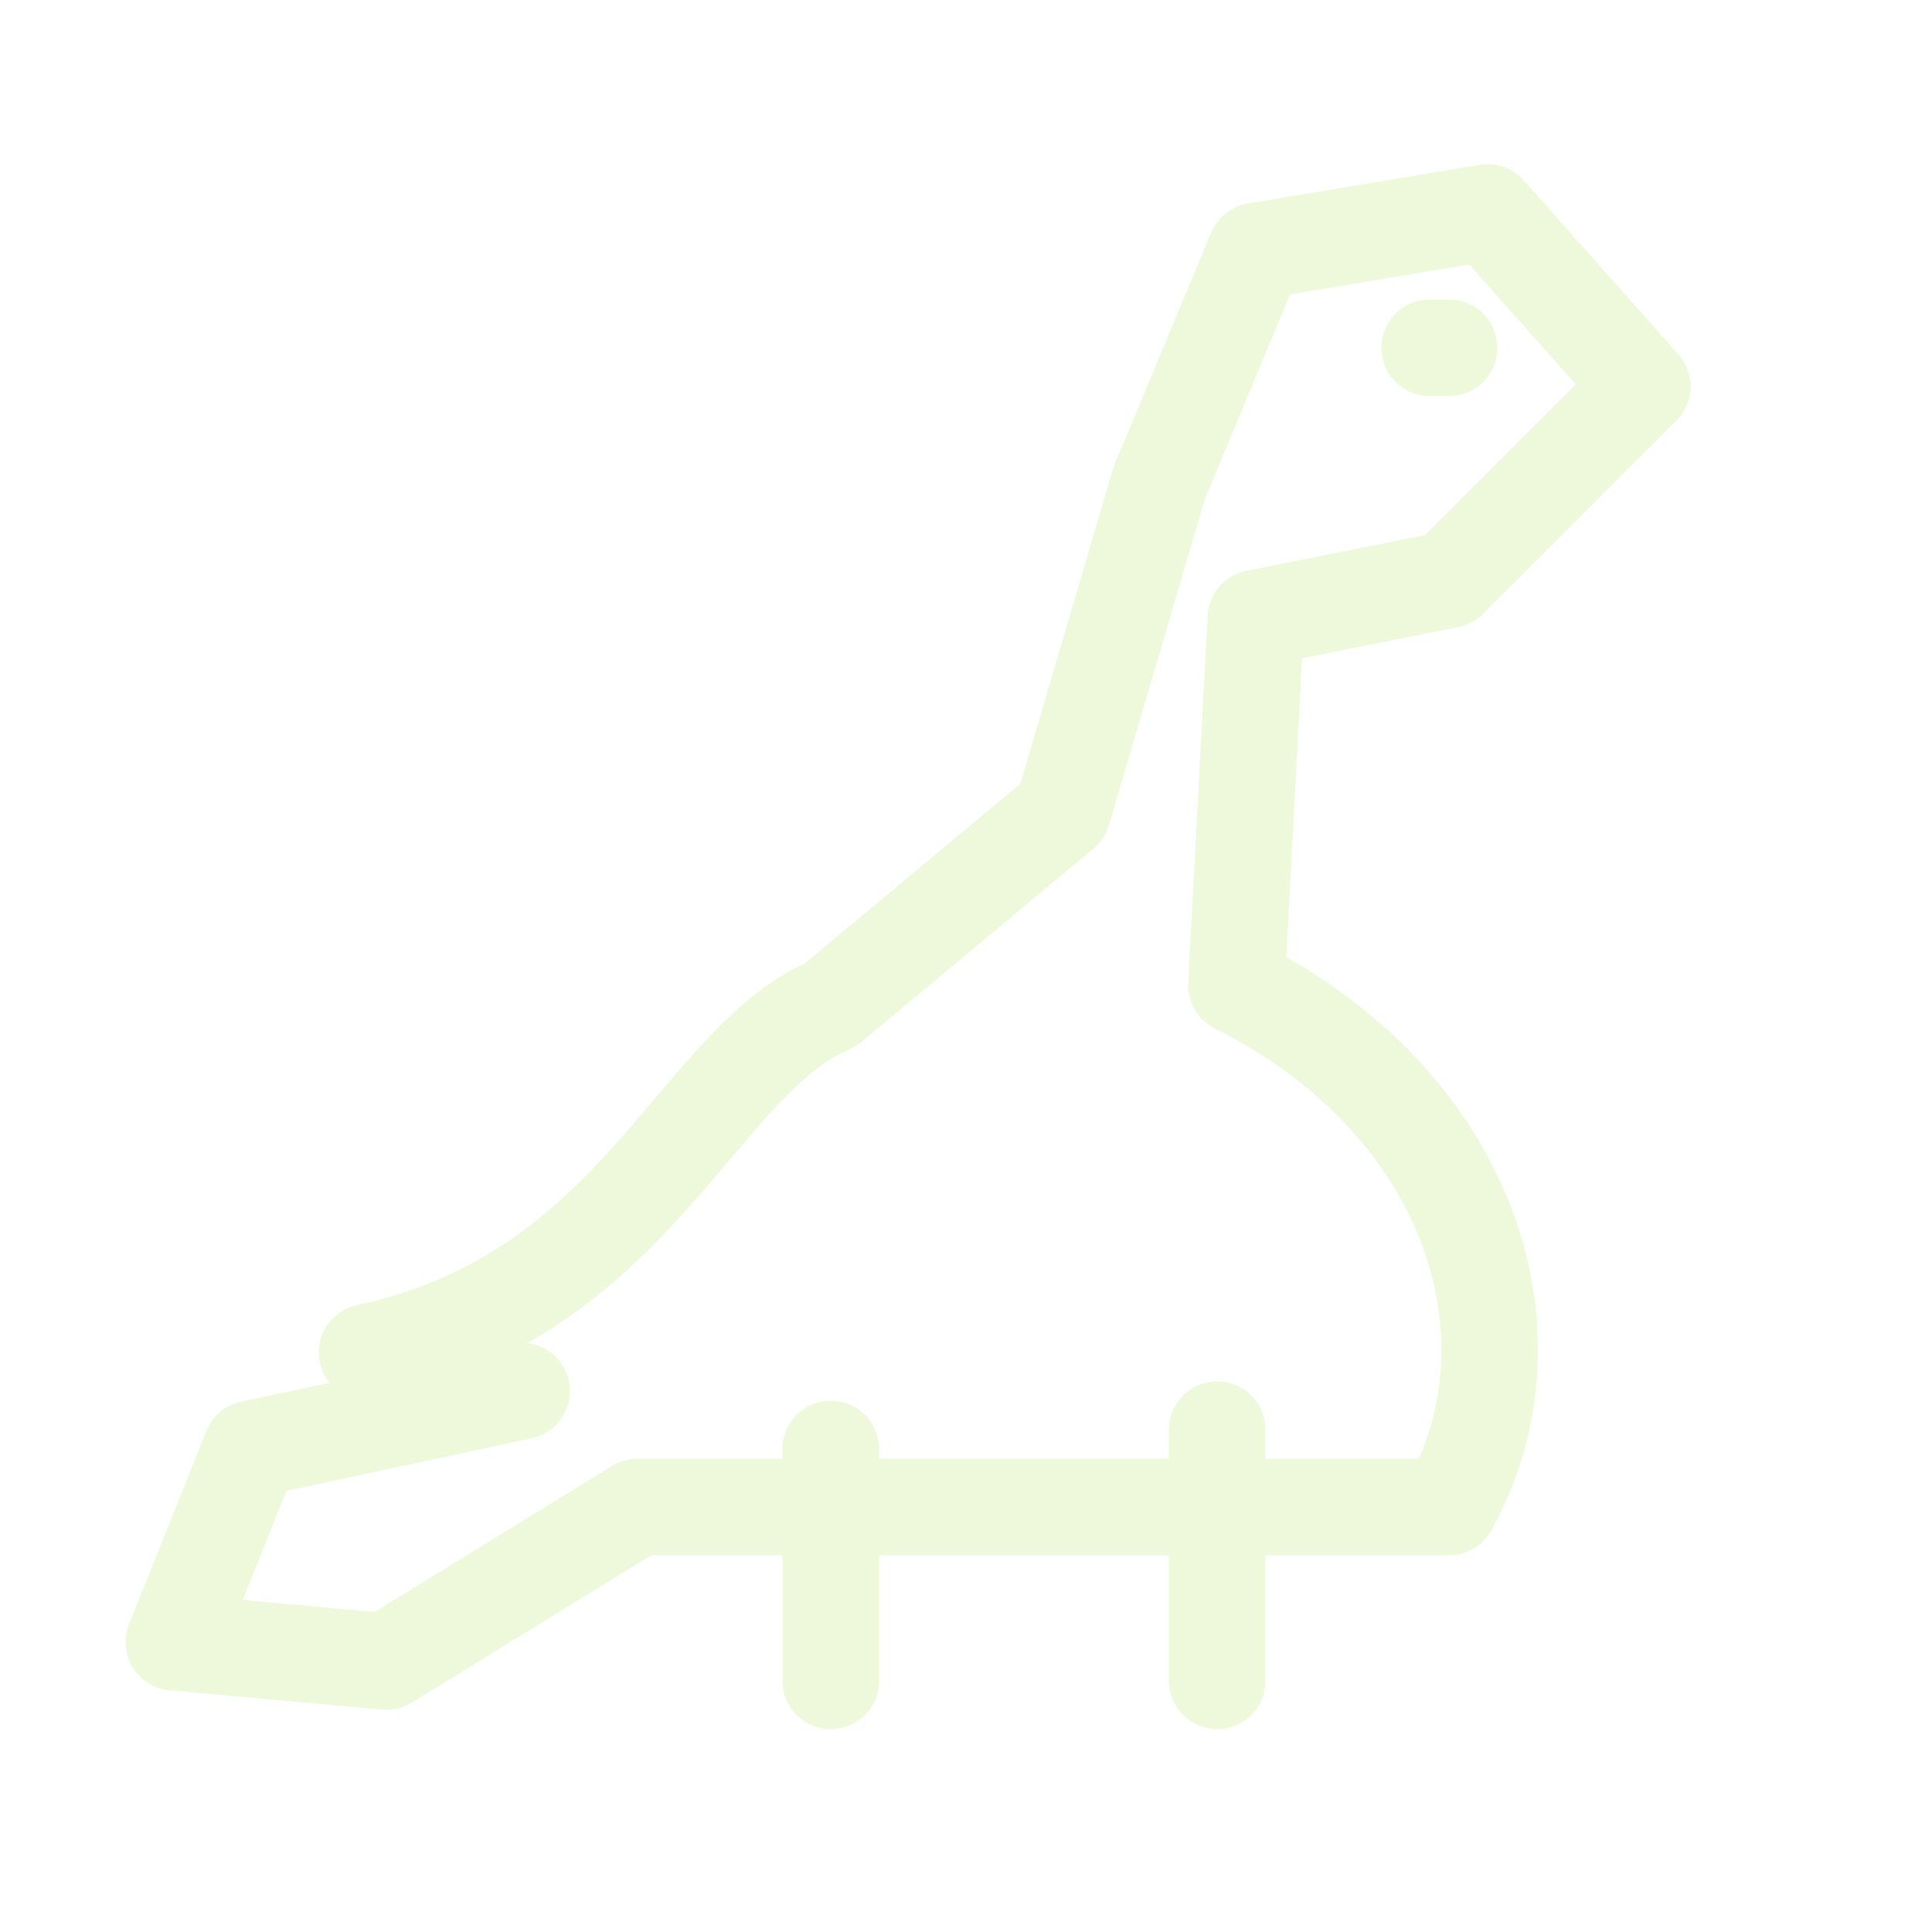
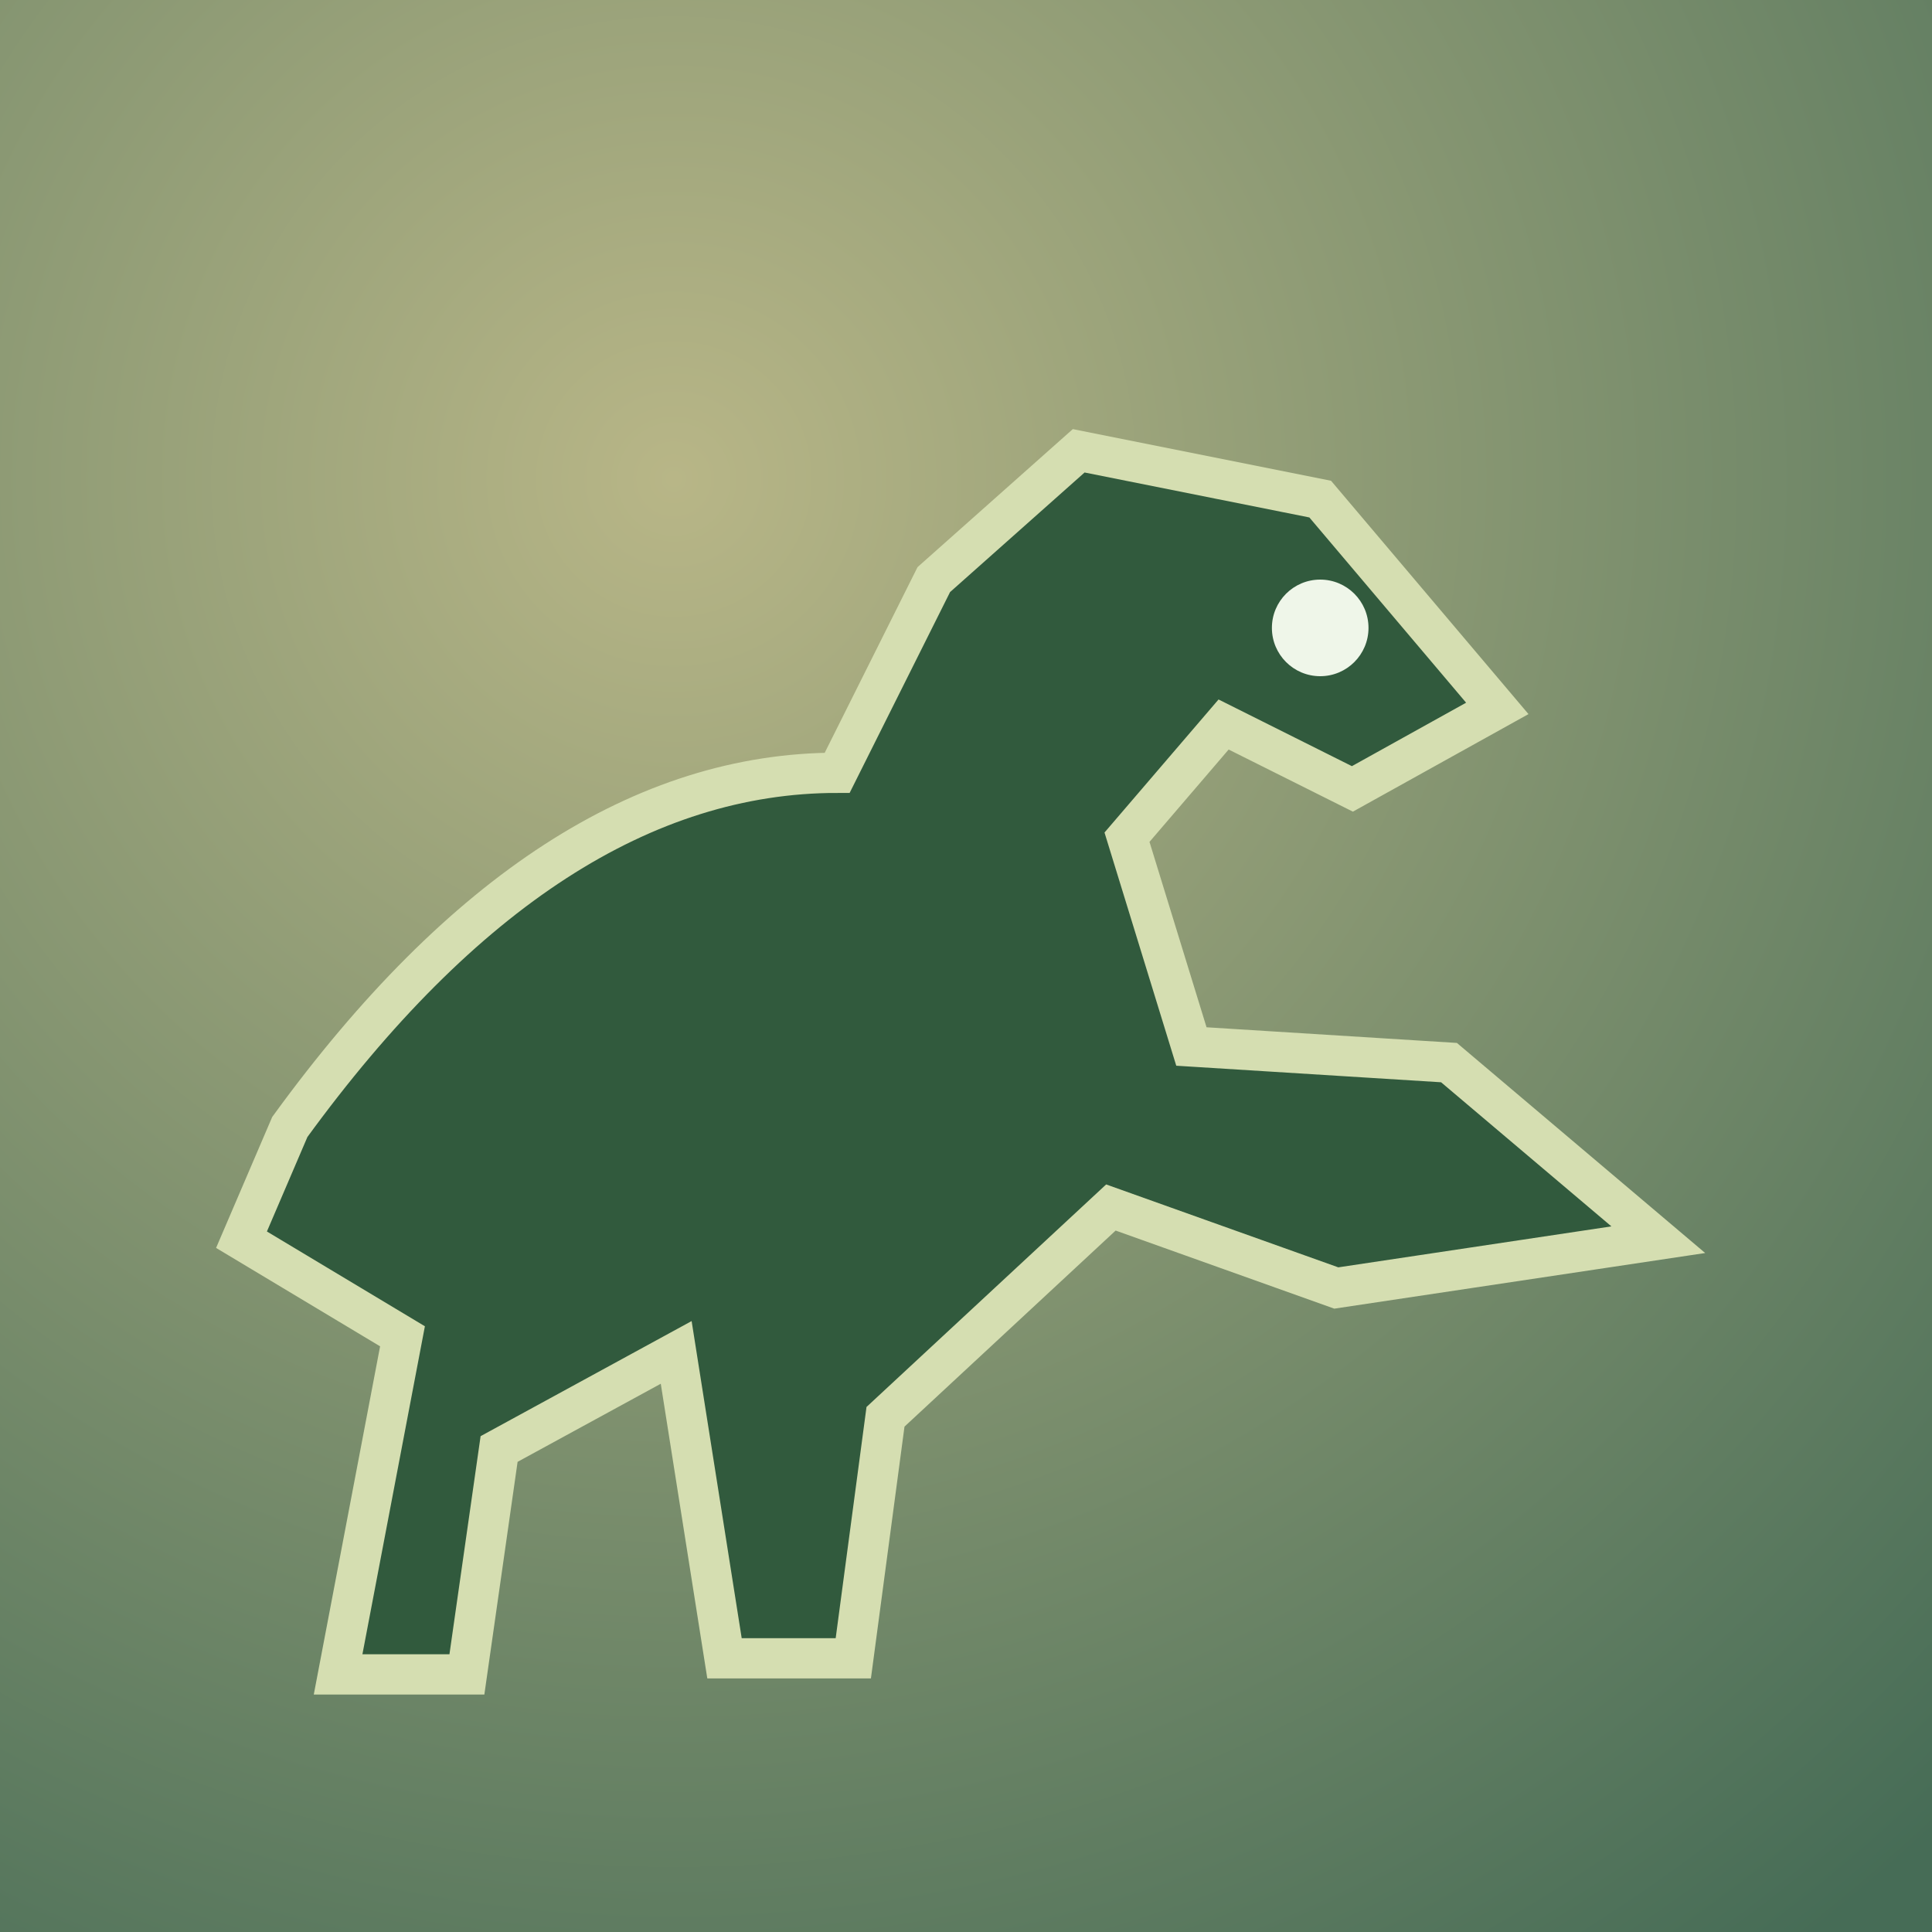
- <svg xmlns="http://www.w3.org/2000/svg" viewBox="0 0 100 100" role="img" aria-hidden="true">
-   <g fill="none" stroke="#edf9da" stroke-width="5" stroke-linecap="round" stroke-linejoin="round">
-     <path d="M19 70c14-3 17-15 24-18l12-10 5-17 5-12 12-2 8 9-10 10-10 2-1 19c12 6 16 18 11 27H33L20 86l-11-1 4-10 14-3" />
-     <path d="M43 75v12M63 74v13M74 18h1" />
-   </g>
+ <svg xmlns="http://www.w3.org/2000/svg" viewBox="0 0 120 120" role="img">
+   <defs>
+     <radialGradient id="g" cx="35%" cy="25%" r="95%">
+       <stop stop-color="#b8b687" />
+       <stop offset="1" stop-color="#466c56" />
+     </radialGradient>
+   </defs>
+   <rect width="120" height="120" fill="url(#g)" />
+   <path d="M18 70Q34 48 52 48L58 36 67 28 82 31 93 44 84 49 76 45 70 52 74 65 90 66 103 77 83 80 69 75 55 88 53 103 45 103 42 84 31 90 29 104 21 104 25 83 15 77Z" fill="#315a3d" stroke="#d5deb1" stroke-width="2.5" />
+   <circle cx="82" cy="39" r="3" fill="#eff6e9" />
</svg>
